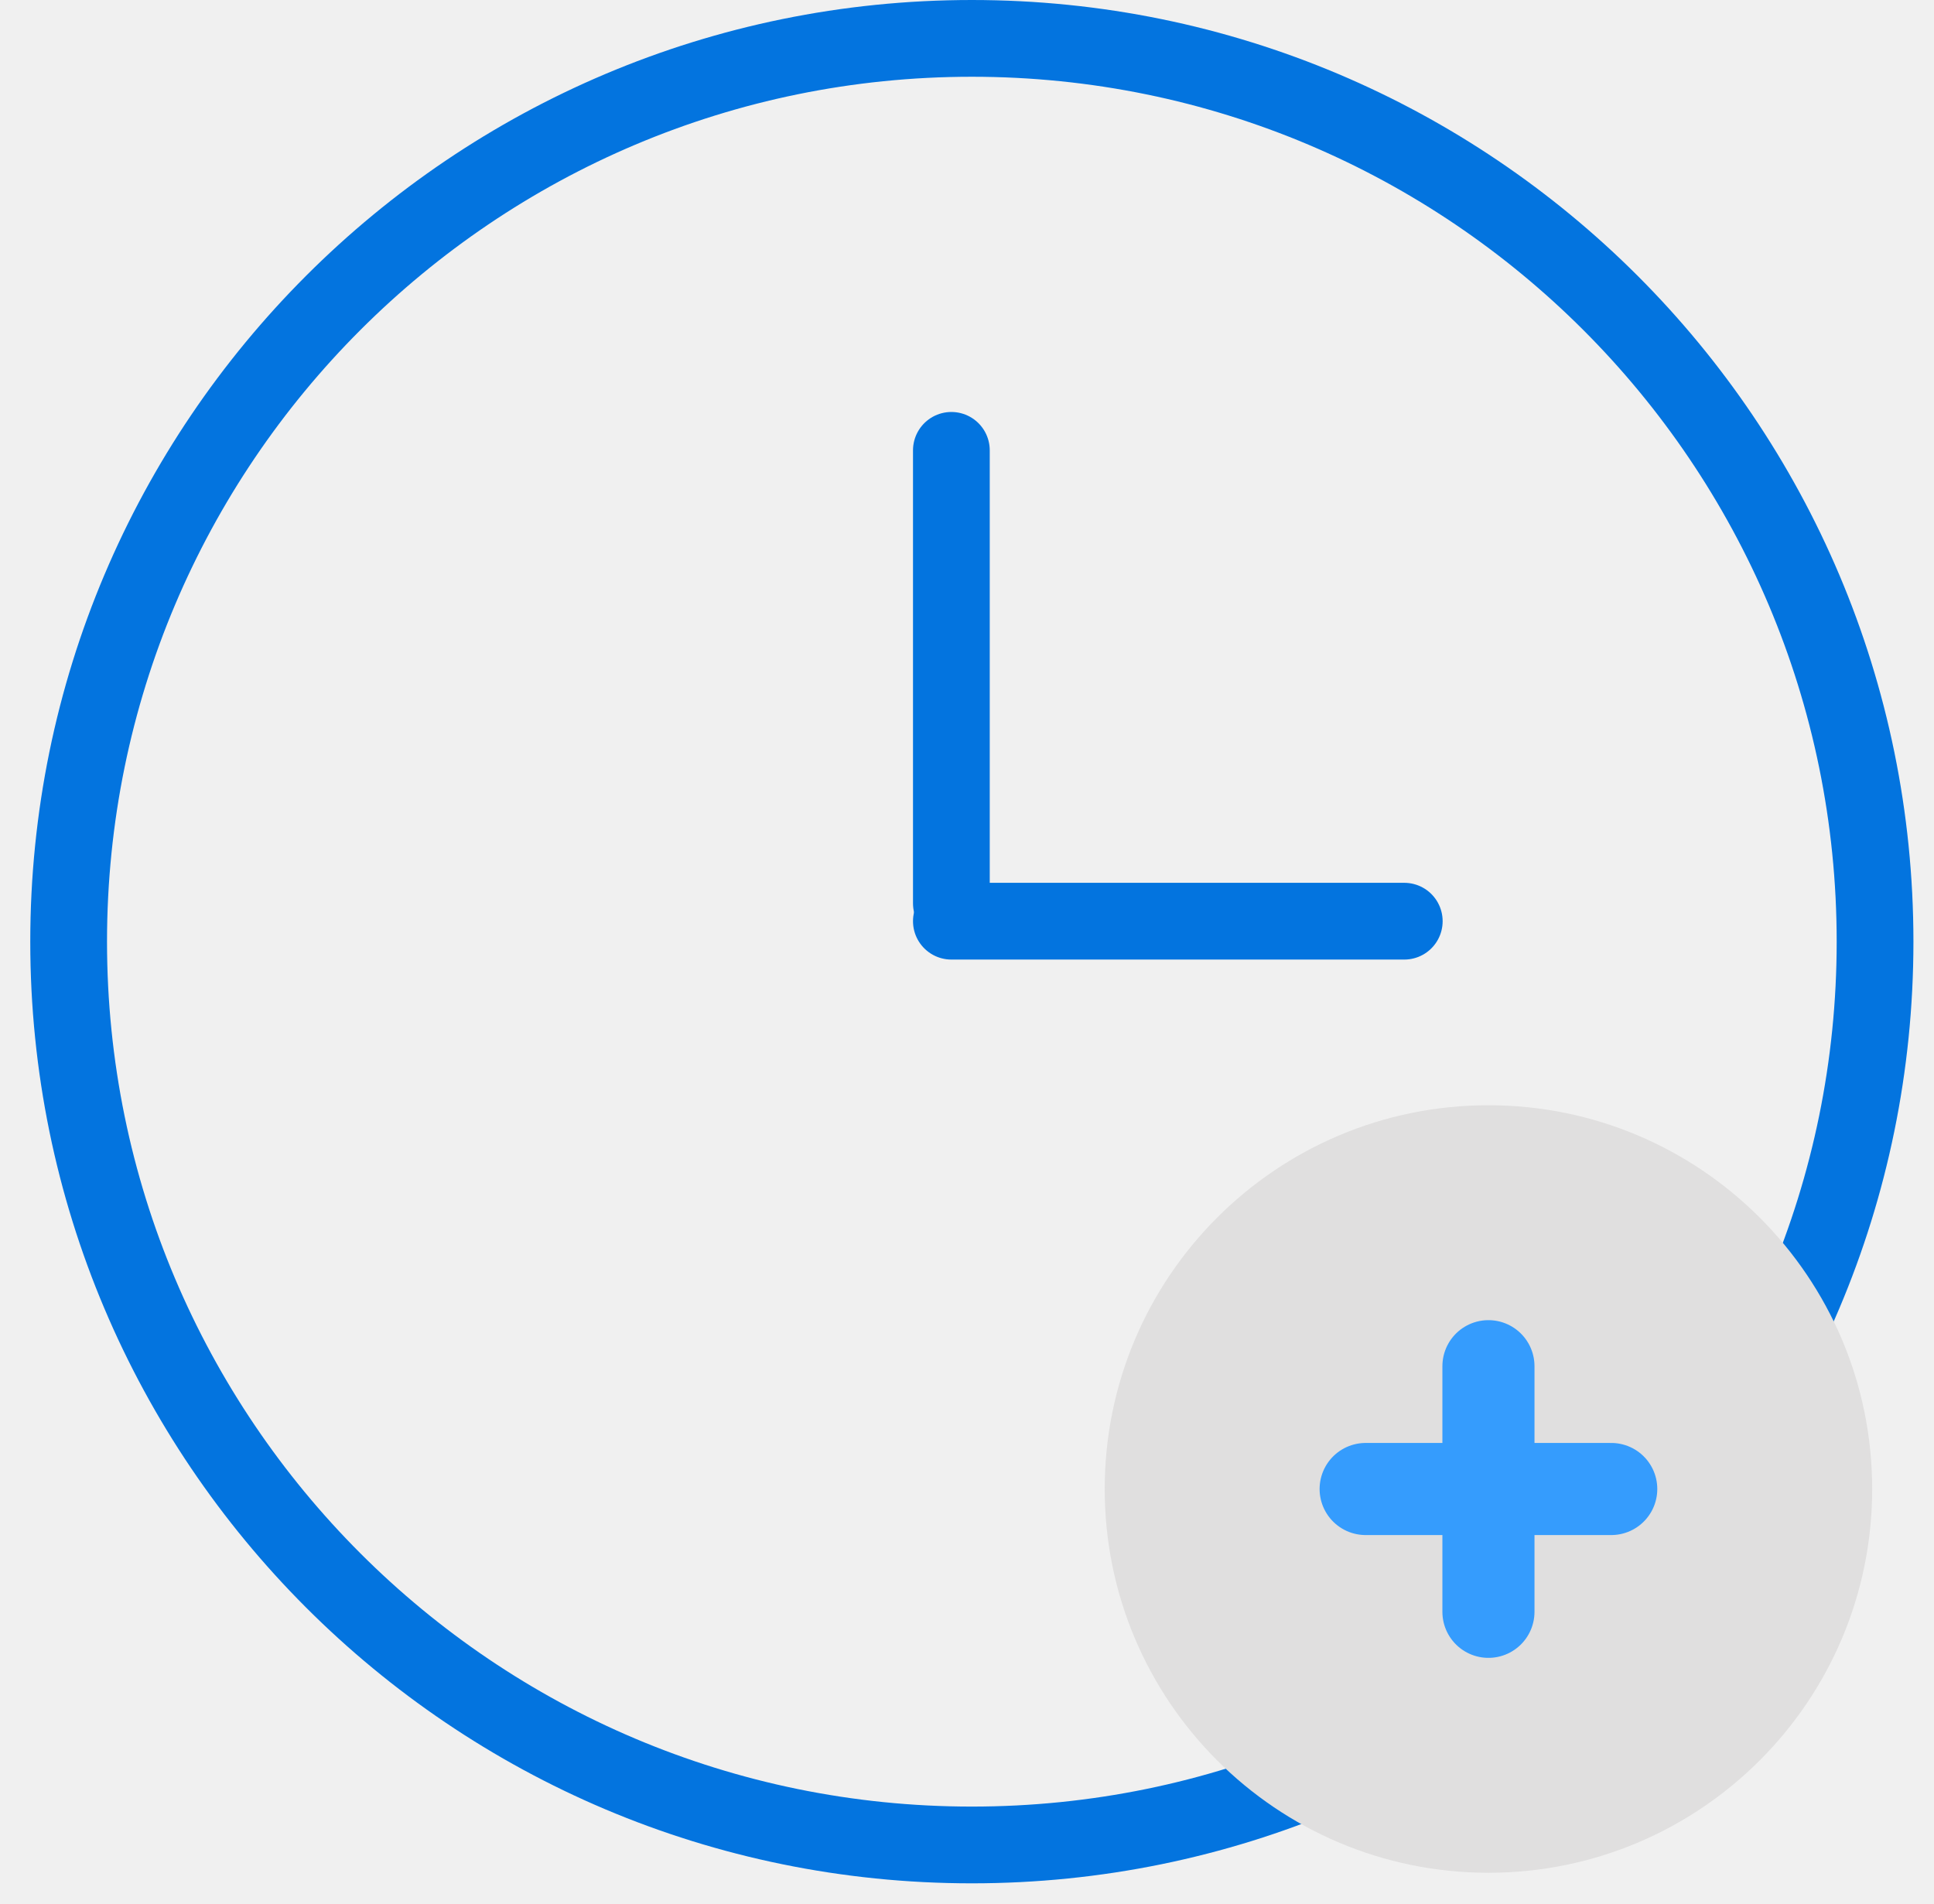
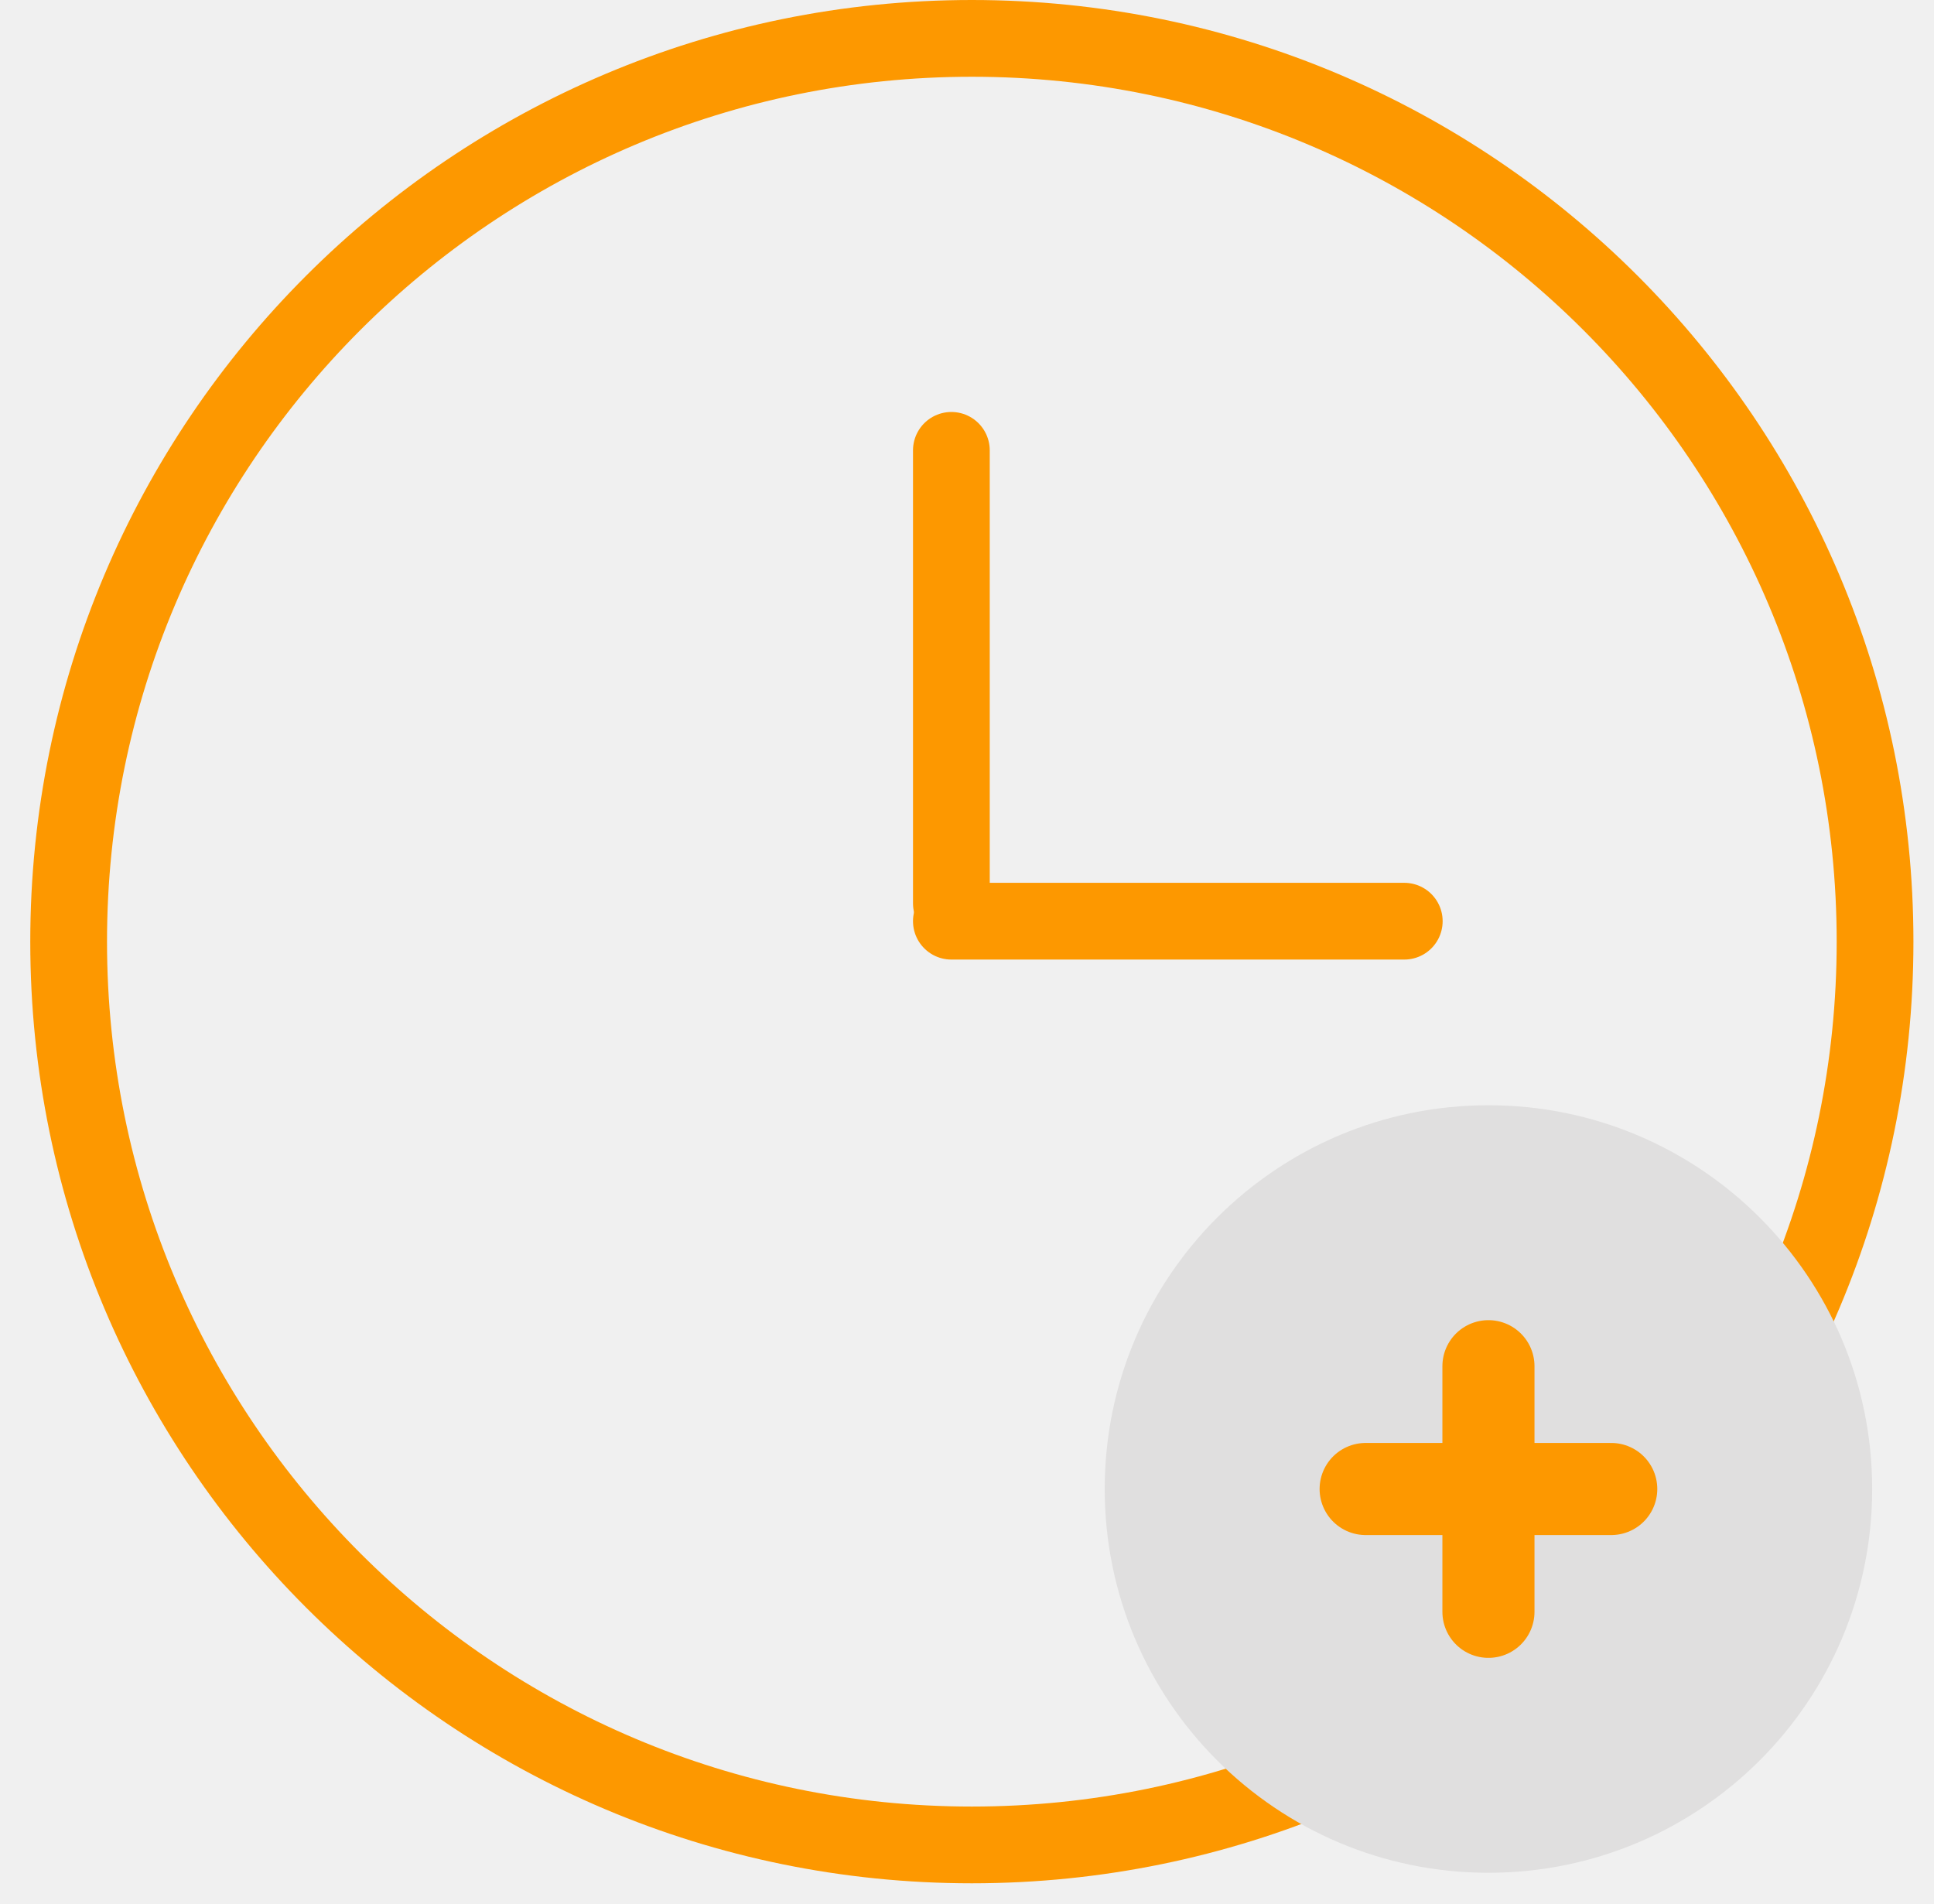
<svg xmlns="http://www.w3.org/2000/svg" width="63" height="62" viewBox="0 0 63 62" fill="none">
-   <circle cx="31.658" cy="30.672" r="29.422" stroke="#0374DF" stroke-width="2.5" />
-   <line x1="30.991" y1="14.669" x2="30.991" y2="29.422" stroke="#0374DF" stroke-width="2.5" stroke-linecap="round" />
-   <line x1="45.744" y1="30.005" x2="30.991" y2="30.005" stroke="#0374DF" stroke-width="2.5" stroke-linecap="round" />
-   <circle cx="48.486" cy="48.5" r="12.5" fill="#E0DFDF" />
-   <line x1="44.486" y1="48.5" x2="52.486" y2="48.5" stroke="#359CFD" stroke-width="3" stroke-linecap="round" />
-   <line x1="48.486" y1="52.5" x2="48.486" y2="44.5" stroke="#359CFD" stroke-width="3" stroke-linecap="round" />
+   <g clip-path="url(#clip0_87_514)">
+     <path d="M31.658 60.093C47.907 60.093 61.08 46.921 61.08 30.672C61.08 14.422 47.907 1.25 31.658 1.25C15.409 1.25 2.236 14.422 2.236 30.672C2.236 46.921 15.409 60.093 31.658 60.093Z" stroke="#FD9800" stroke-width="2.5" />
+     <path d="M30.991 14.669V29.422" stroke="#FD9800" stroke-width="2.5" stroke-linecap="round" />
+     <path d="M45.744 30.005H30.991" stroke="#FD9800" stroke-width="2.5" stroke-linecap="round" />
+     <path d="M48.486 61C55.39 61 60.986 55.404 60.986 48.5C60.986 41.596 55.39 36 48.486 36C41.583 36 35.986 41.596 35.986 48.5C35.986 55.404 41.583 61 48.486 61Z" fill="#E0DFDF" />
+     <path d="M44.486 48.5H52.486" stroke="#FD9800" stroke-width="3" stroke-linecap="round" />
+     <path d="M48.486 52.5V44.5" stroke="#FD9800" stroke-width="3" stroke-linecap="round" />
+   </g>
+   <defs>
+     <clipPath id="clip0_87_514">
+       <rect width="63" height="62" fill="white" />
+     </clipPath>
+   </defs>
</svg>
